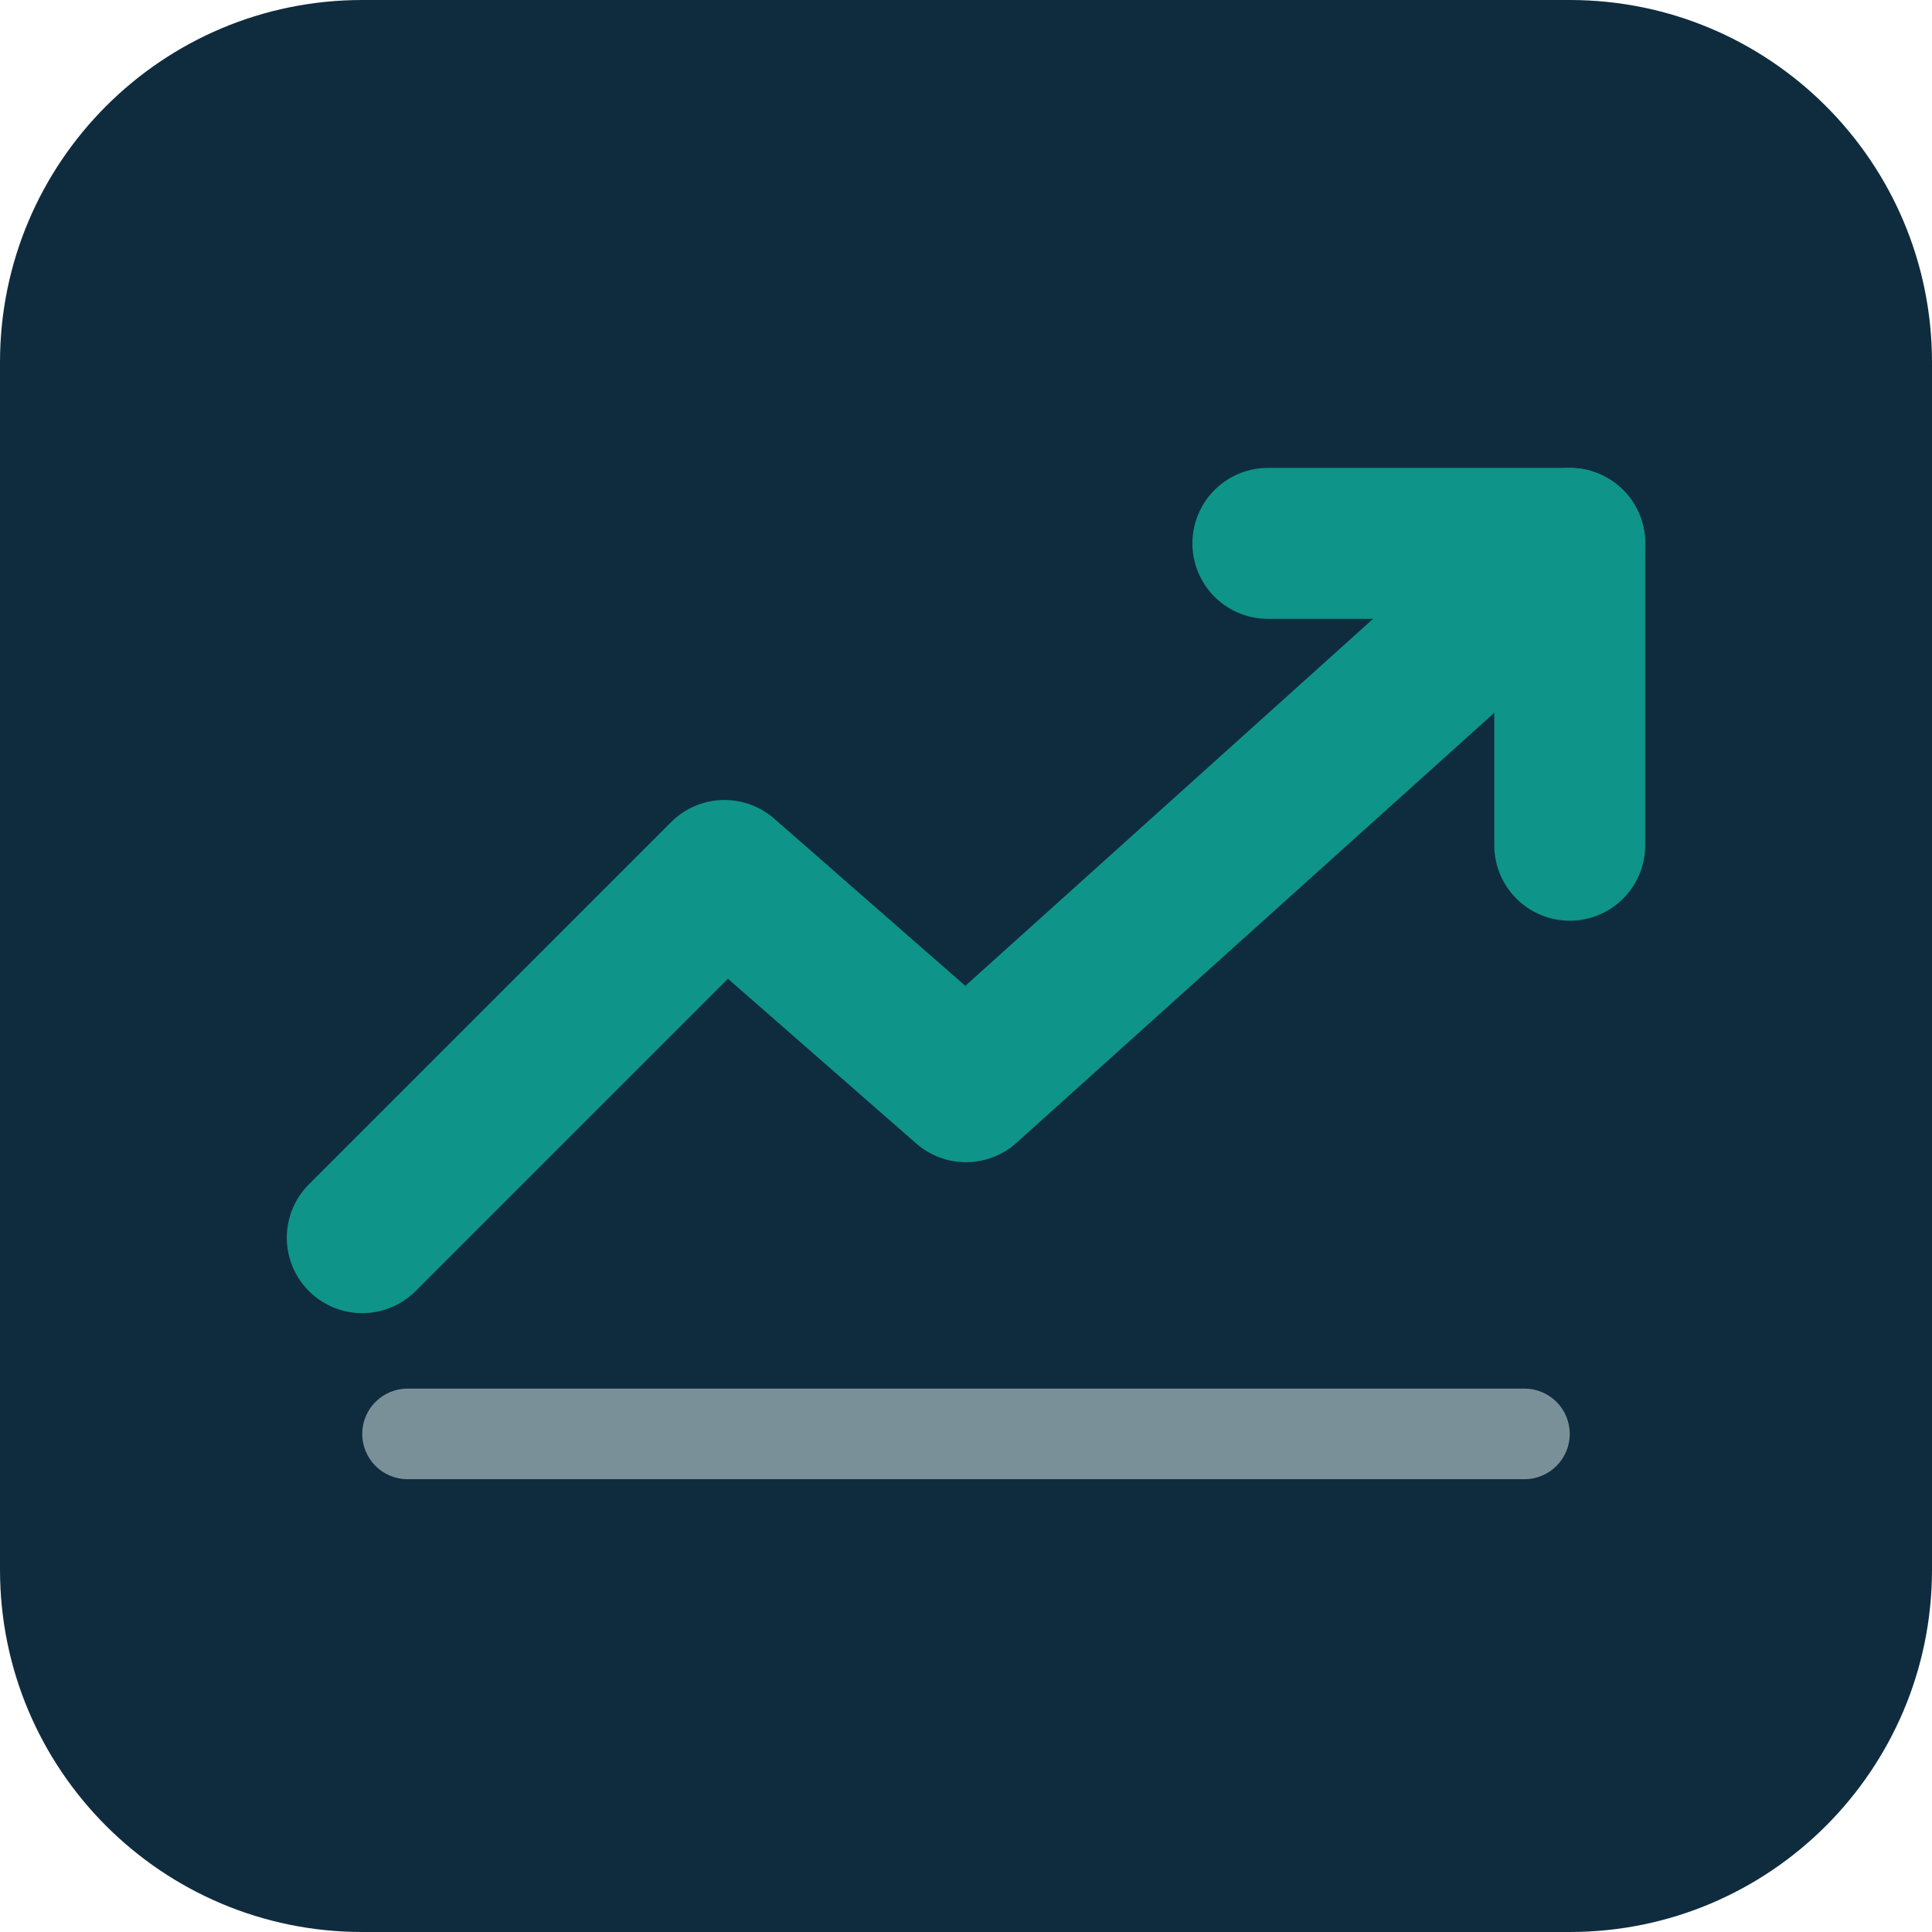
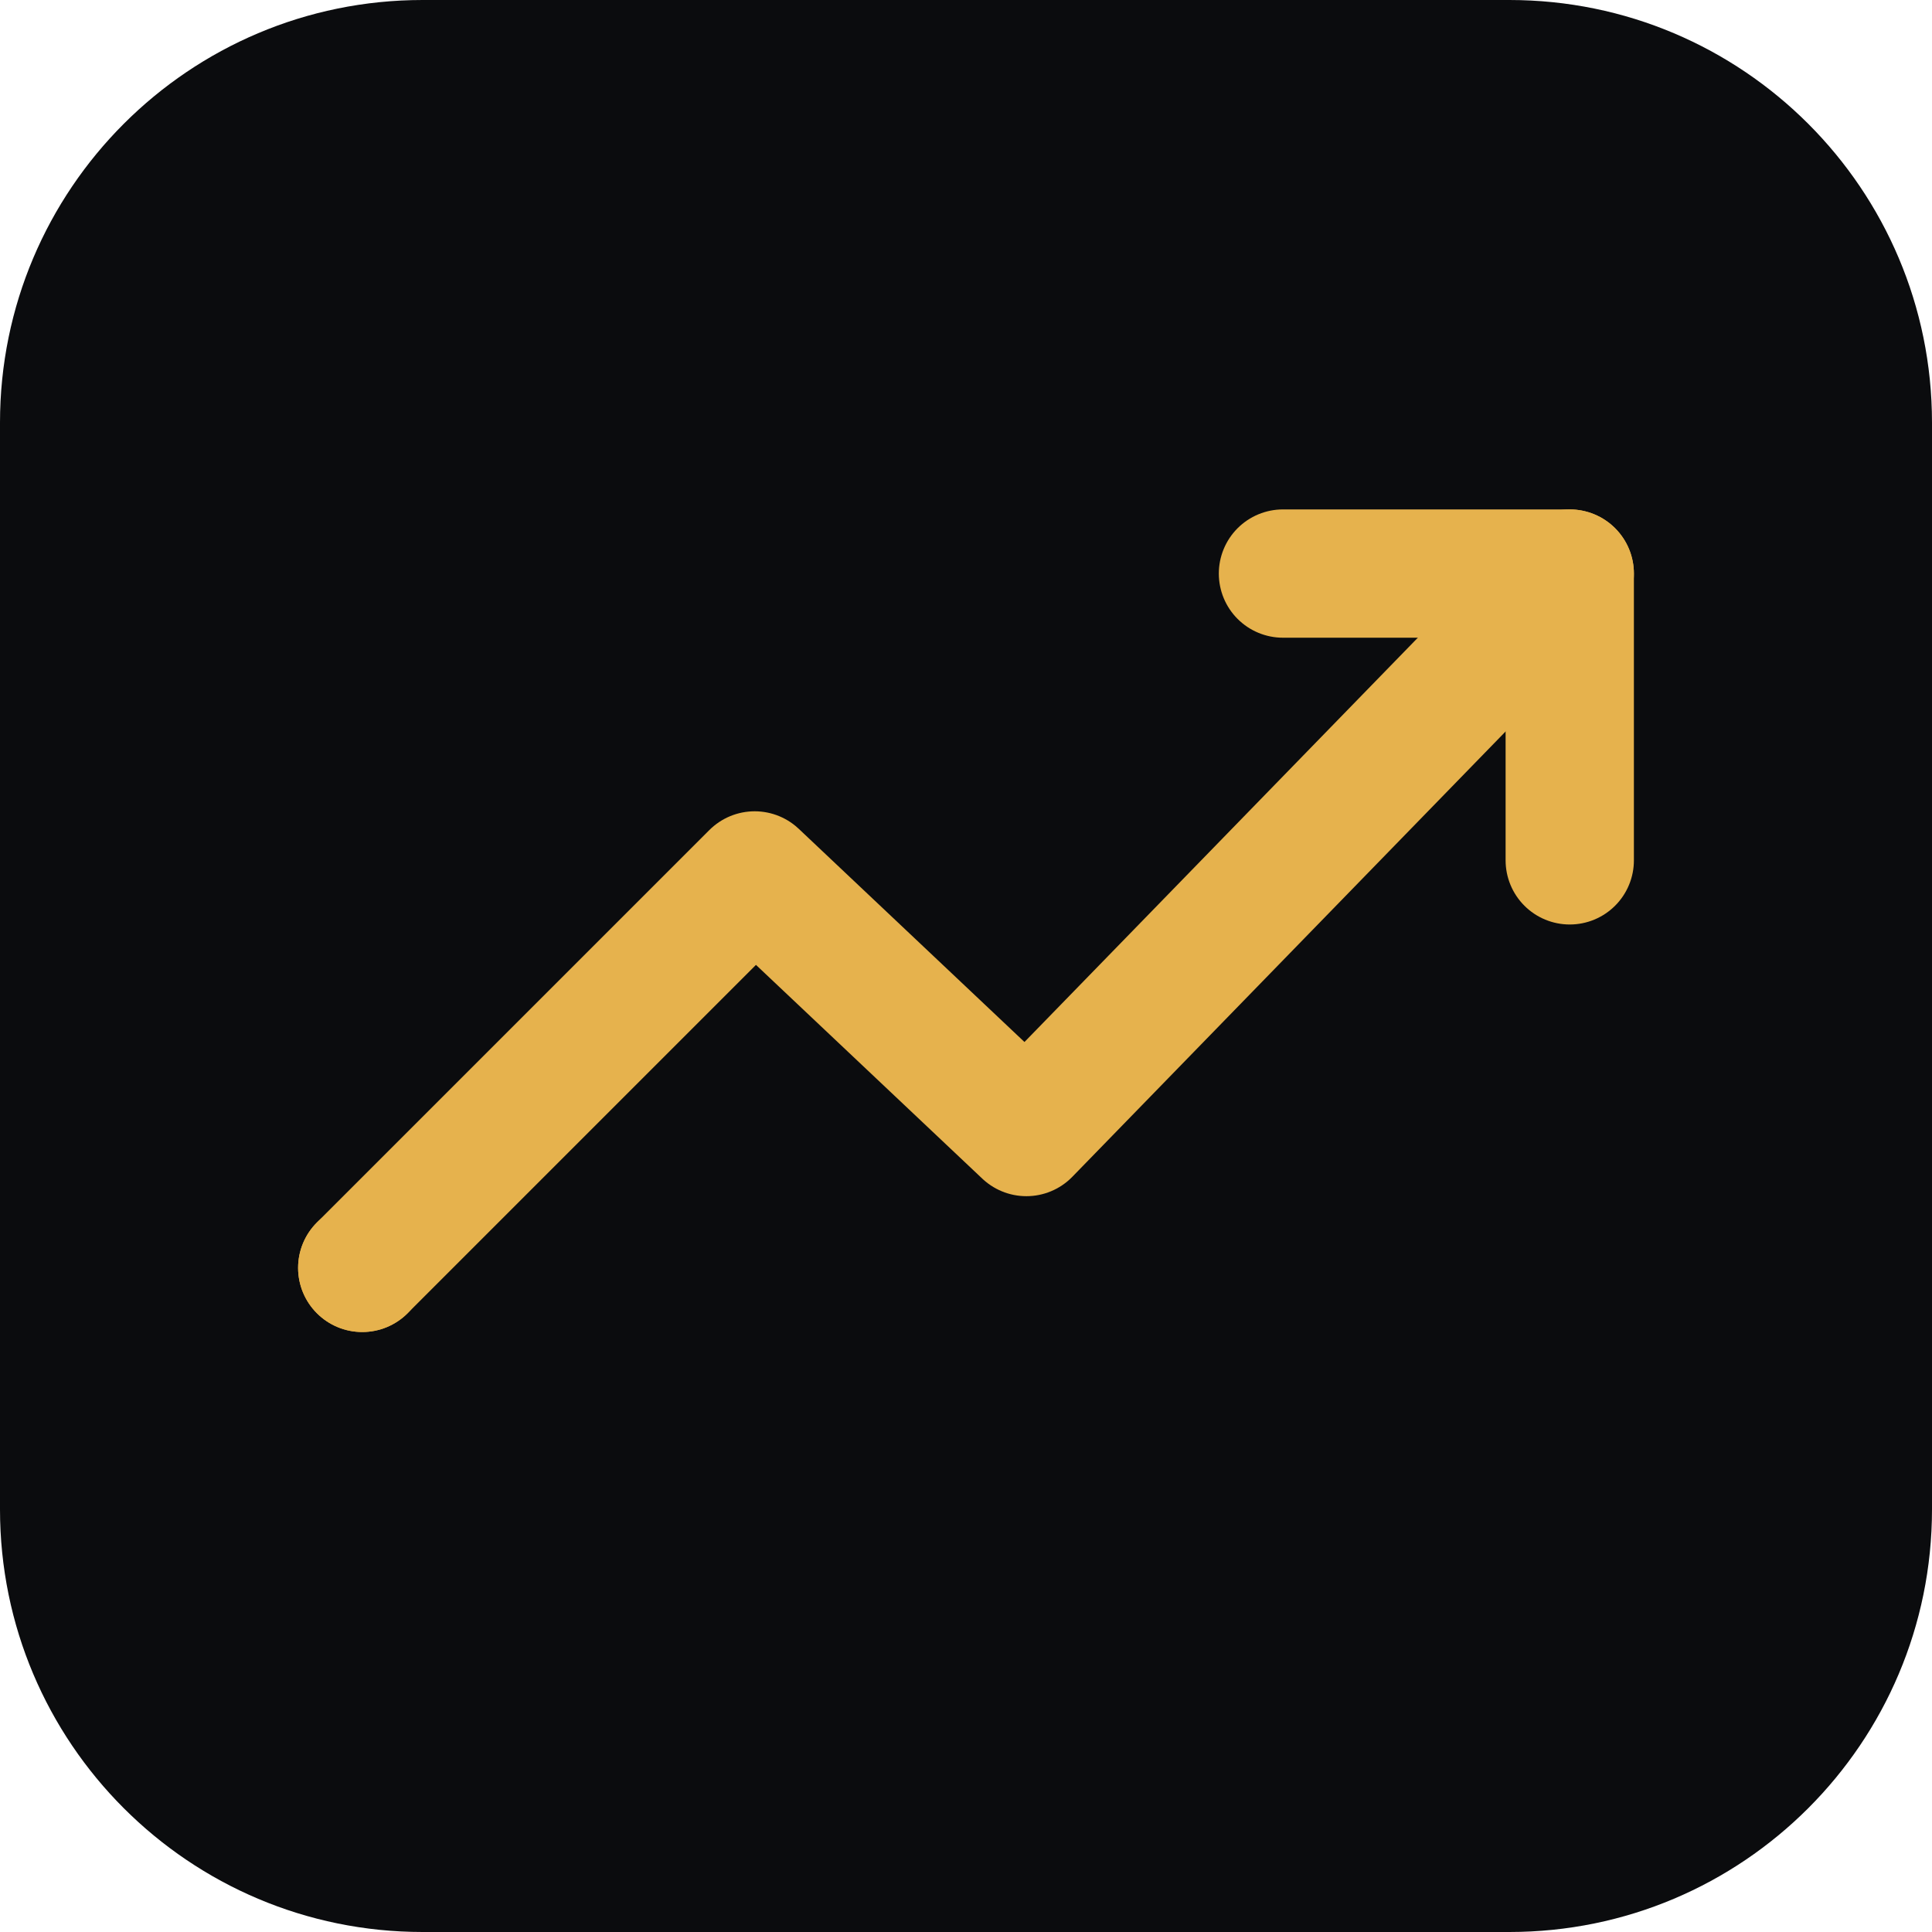
<svg xmlns="http://www.w3.org/2000/svg" viewBox="0 0 512 512">
-   <rect width="512" height="512" rx="96" fill="#0F2C3F" />
-   <path d="M96 328 L192 232 L256 288 L416 144" fill="none" stroke="#0E9488" stroke-width="40" stroke-linecap="round" stroke-linejoin="round" />
-   <path d="M336 144 h80 v80" fill="none" stroke="#0E9488" stroke-width="40" stroke-linecap="round" stroke-linejoin="round" />
-   <rect x="96" y="368" width="320" height="24" rx="12" fill="#E6F4F2" opacity="0.5" />
+   <rect width="512" height="512" rx="112" fill="#0B0C0E" />
+   <path d="M96 336 L200 232 L272 300 L416 152" fill="none" stroke="#E6B24D" stroke-width="34" stroke-linecap="round" stroke-linejoin="round" />
+   <path d="M340 152 h76 v76" fill="none" stroke="#E6B24D" stroke-width="34" stroke-linecap="round" stroke-linejoin="round" />
+   <circle cx="96" cy="336" r="17" fill="#E6B24D" />
</svg>
